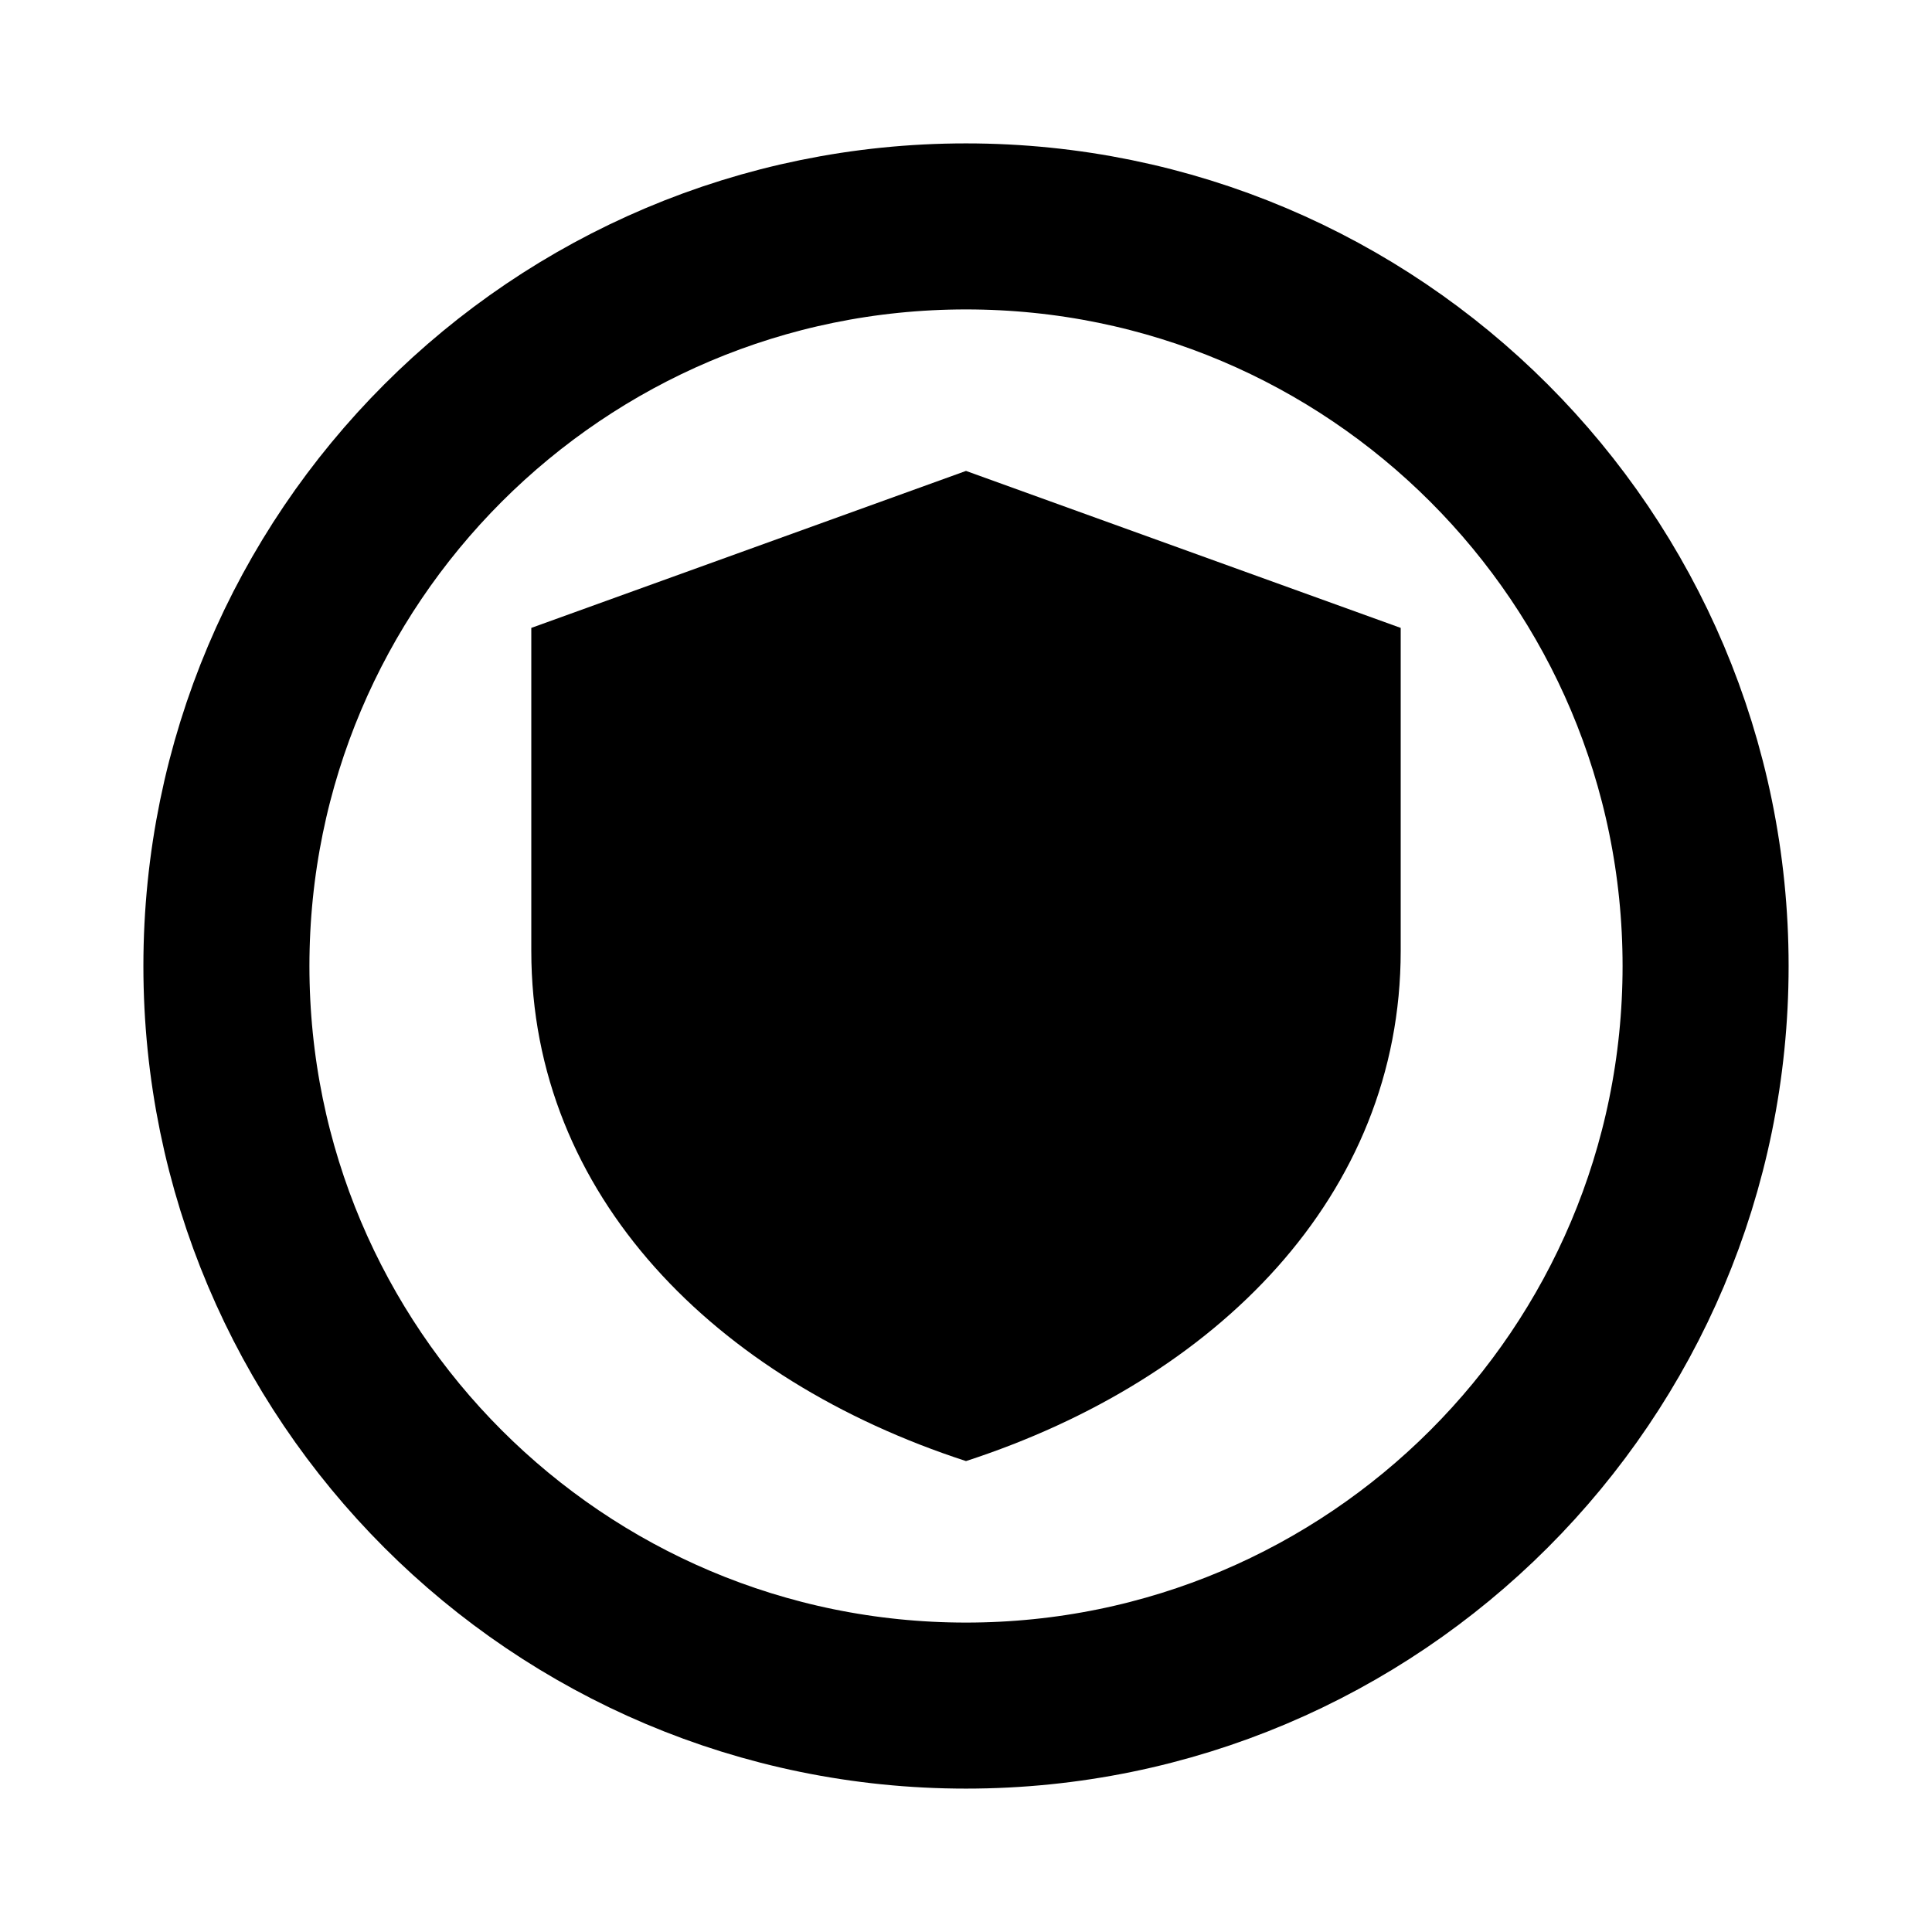
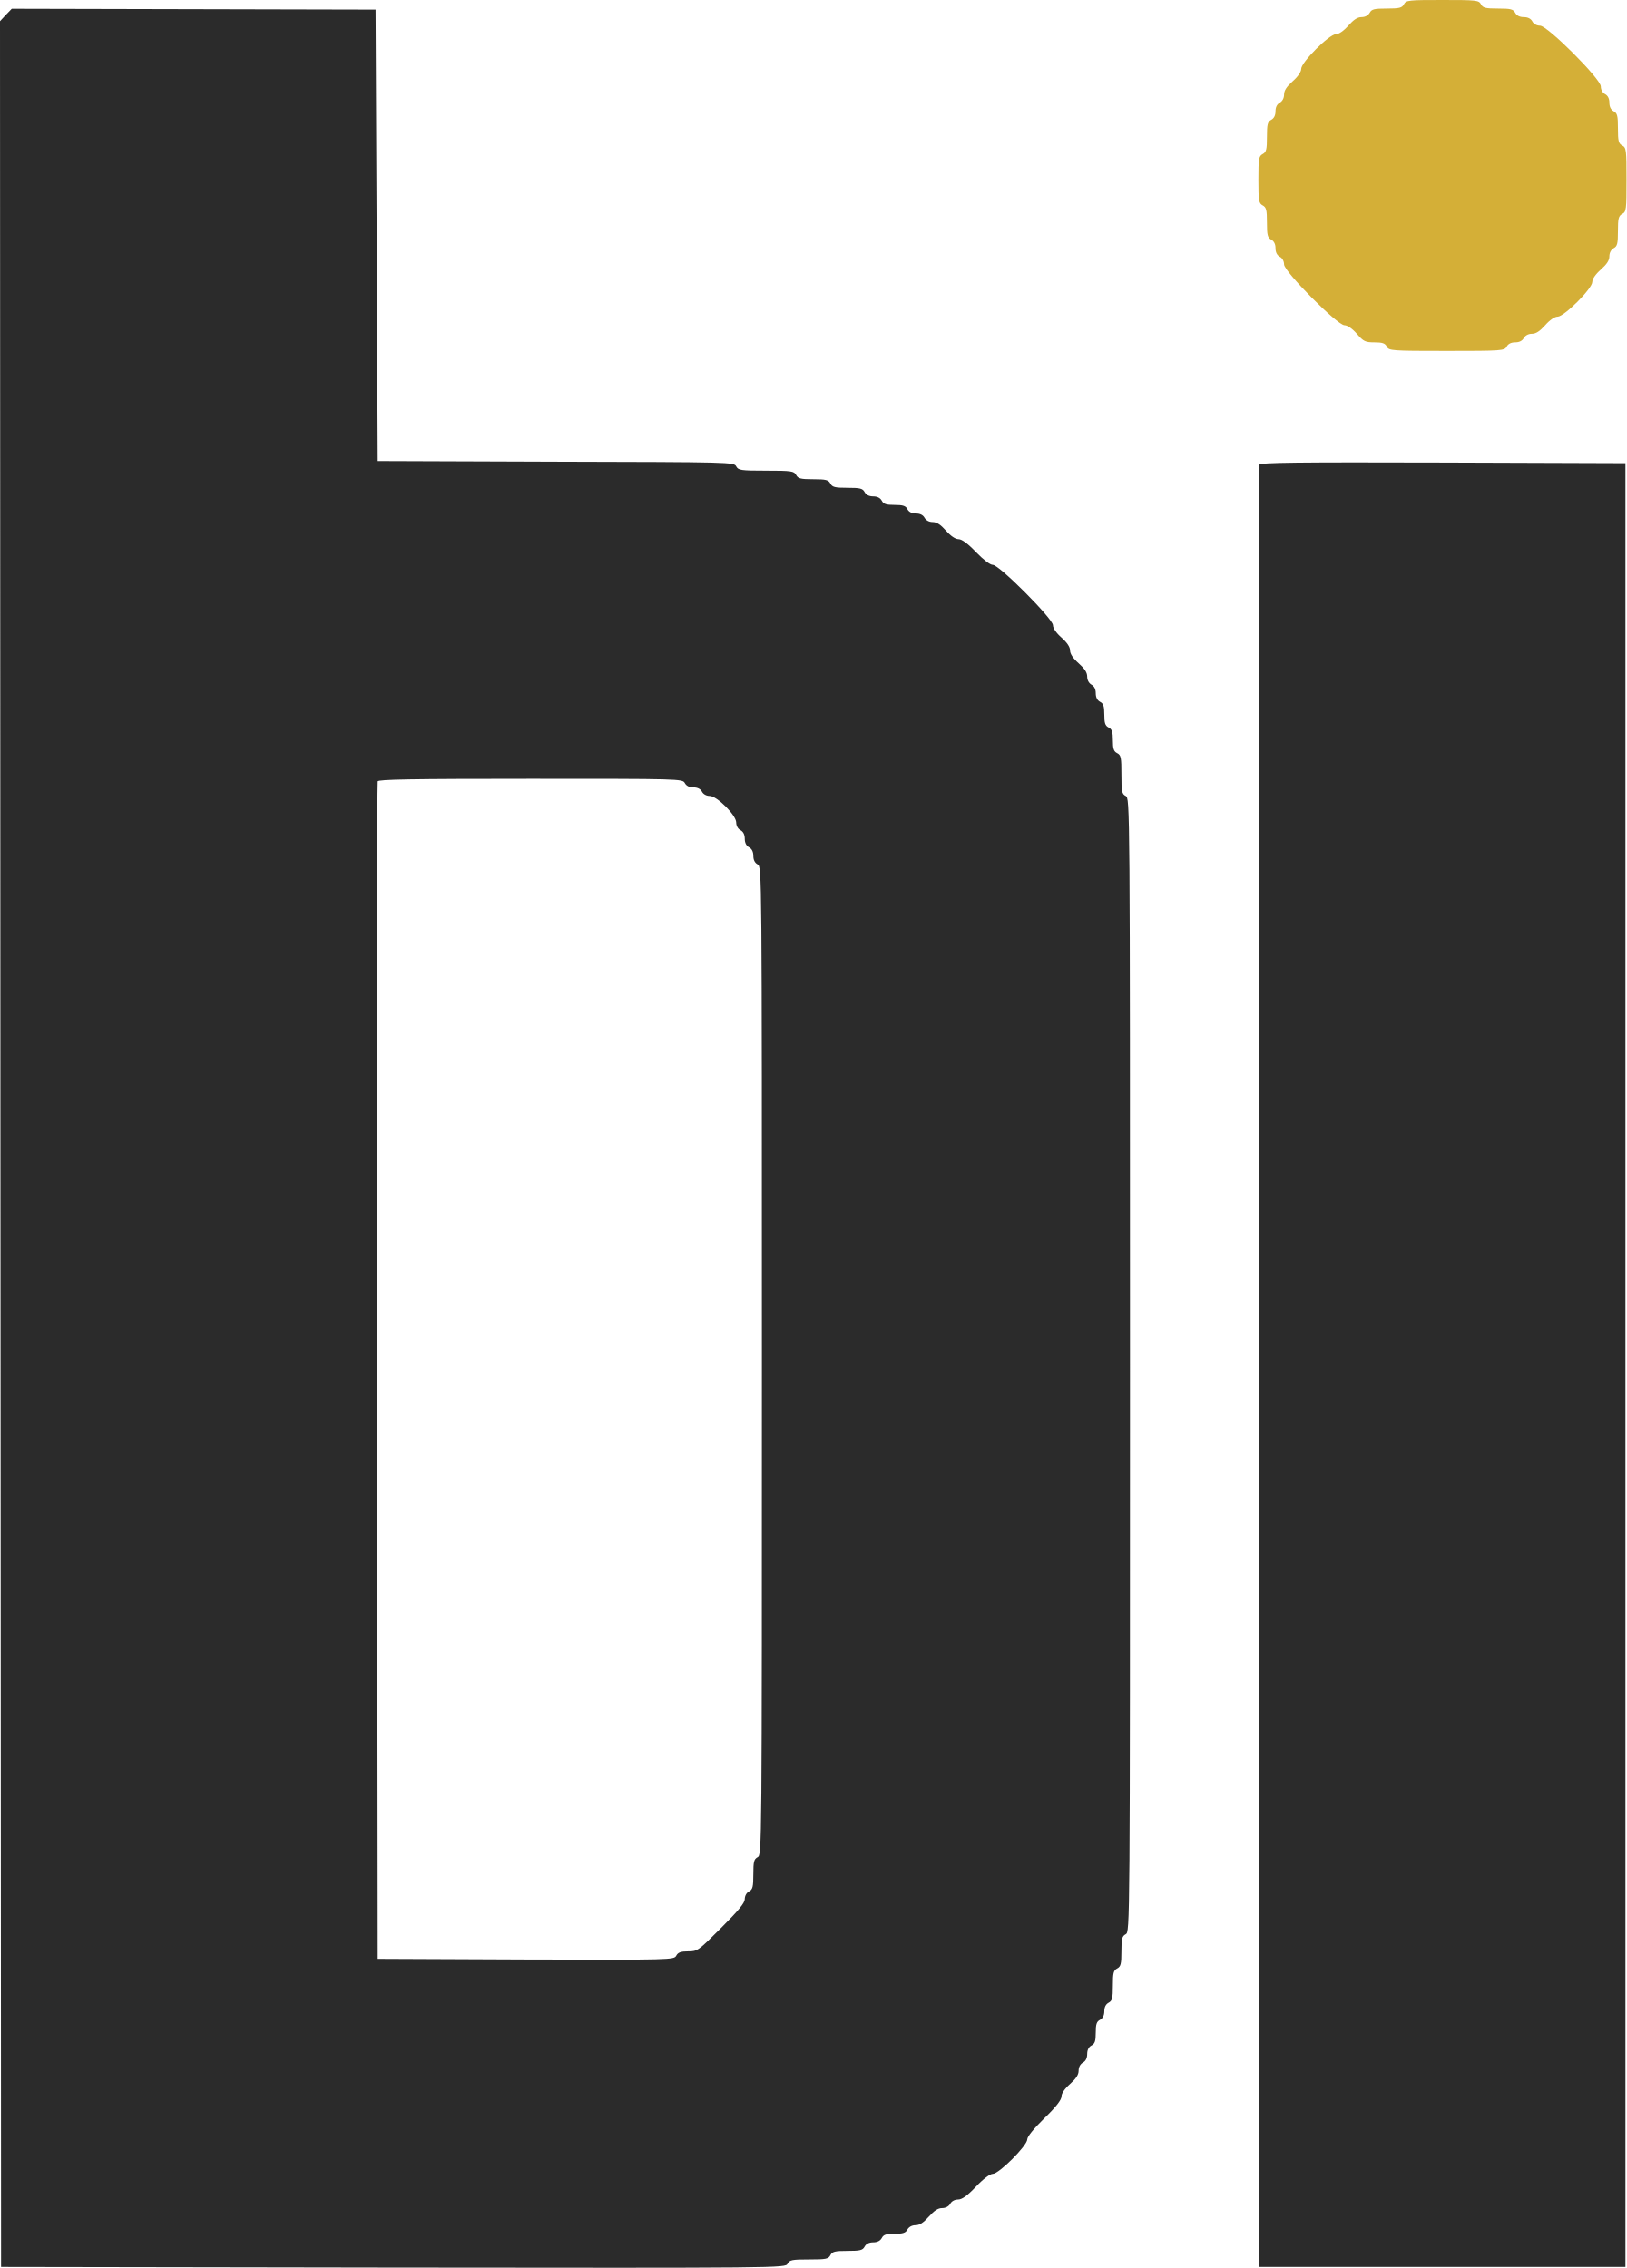
- <svg xmlns="http://www.w3.org/2000/svg" viewBox="0 0 64 64" width="64" height="64" role="img" aria-label="bime247">
-   <circle cx="32" cy="32" r="24.5" fill="none" stroke-width="5.5" stroke="currentColor" />
-   <path d="M32 15.6 46.4 20.8v10.7c0 8.1-6.1 14.2-14.4 16.9-8.3-2.7-14.4-8.8-14.4-16.9V20.8z" fill="currentColor" />
+ <svg xmlns="http://www.w3.org/2000/svg" viewBox="0 0 190 265" width="190" height="265" role="img" aria-label="Bime Gold mark">
+   <g transform="translate(-2 -3)">
+     <g transform="scale(0.25) translate(0,1312) scale(0.1,-0.1)">
+       <path fill="#2B2B2B" fill-rule="evenodd" d="M107 12930 l-27 -29 2 -5248 3 -5248 1832 -3 c1824 -2 1832 -2 1843 18 9 18 21 20 100 20 79 0 91 2 100 20 9 17 21 20 80 20 59 0 71 3 80 20 7 13 21 20 40 20 19 0 33 7 40 20 8 16 21 20 60 20 39 0 52 4 60 20 7 12 21 20 38 20 19 0 37 12 62 40 25 28 43 40 62 40 17 0 31 8 38 20 6 12 21 20 36 20 19 0 43 17 84 60 35 37 66 60 79 60 29 0 161 132 161 161 0 13 30 50 80 99 55 53 80 86 80 102 0 14 15 36 40 58 28 25 40 43 40 62 0 17 8 31 20 38 13 7 20 21 20 40 0 19 7 33 20 40 16 8 20 21 20 60 0 39 4 52 20 60 13 7 20 21 20 40 0 19 7 33 20 40 17 9 20 21 20 80 0 59 3 71 20 80 17 9 20 21 20 80 0 59 3 71 20 80 20 11 20 21 20 2660 0 2639 0 2649 -20 2660 -18 9 -20 21 -20 100 0 79 -2 91 -20 100 -16 8 -20 21 -20 60 0 39 -4 52 -20 60 -16 8 -20 21 -20 60 0 39 -4 52 -20 60 -13 7 -20 21 -20 40 0 19 -7 33 -20 40 -12 7 -20 21 -20 38 0 19 -12 37 -40 62 -26 23 -40 44 -40 60 0 16 -14 37 -40 60 -24 21 -40 44 -40 58 0 30 -251 282 -281 282 -13 0 -44 24 -79 60 -38 40 -66 60 -81 60 -15 0 -37 15 -59 40 -25 28 -43 40 -62 40 -17 0 -31 8 -38 20 -7 13 -21 20 -40 20 -19 0 -33 7 -40 20 -8 16 -21 20 -60 20 -39 0 -52 4 -60 20 -7 13 -21 20 -40 20 -19 0 -33 7 -40 20 -9 17 -21 20 -80 20 -59 0 -71 3 -80 20 -9 17 -21 20 -80 20 -59 0 -71 3 -80 20 -10 18 -21 20 -140 20 -119 0 -130 2 -140 20 -10 20 -23 20 -843 22 l-832 3 -5 1055 -5 1055 -850 2 -850 2 -28 -29z m3173 -3590 c7 -13 21 -20 40 -20 19 0 33 -7 40 -20 6 -12 21 -20 36 -20 34 0 124 -90 124 -124 0 -15 8 -30 20 -36 13 -7 20 -21 20 -40 0 -19 7 -33 20 -40 13 -7 20 -21 20 -40 0 -19 7 -33 20 -40 20 -11 20 -21 20 -2320 0 -2299 0 -2309 -20 -2320 -17 -9 -20 -21 -20 -80 0 -59 -3 -71 -20 -80 -12 -6 -20 -21 -20 -36 0 -18 -29 -53 -110 -134 -107 -107 -111 -110 -154 -110 -35 0 -48 -5 -56 -20 -11 -20 -19 -20 -703 -18 l-692 3 -3 2745 c-1 1510 0 2751 3 2758 3 9 156 12 714 12 700 0 710 0 721 -20z M5965 10828 c-3 -7 -4 -1905 -3 -4218 l3 -4205 855 0 855 0 0 4215 0 4215 -853 3 c-677 2 -854 0 -857 -10z" />
+     </g>
+     <g transform="scale(0.25) translate(0,1312) scale(0.1,-0.1)">
+       <path fill="#D4AF37" fill-rule="evenodd" d="M6640 12980 c-9 -17 -21 -20 -80 -20 -59 0 -71 -3 -80 -20 -7 -12 -21 -20 -38 -20 -19 0 -37 -12 -62 -40 -21 -24 -44 -40 -58 -40 -31 0 -162 -131 -162 -162 0 -14 -16 -37 -40 -58 -28 -25 -40 -43 -40 -62 0 -17 -8 -31 -20 -38 -13 -7 -20 -21 -20 -40 0 -19 -7 -33 -20 -40 -17 -9 -20 -21 -20 -80 0 -59 -3 -71 -20 -80 -18 -10 -20 -21 -20 -120 0 -99 2 -110 20 -120 17 -9 20 -21 20 -80 0 -59 3 -71 20 -80 13 -7 20 -21 20 -40 0 -19 7 -33 20 -40 12 -6 20 -21 20 -36 0 -33 249 -284 282 -284 14 0 37 -16 58 -40 31 -36 40 -40 82 -40 37 0 50 -4 58 -20 10 -19 21 -20 280 -20 259 0 270 1 280 20 7 13 21 20 40 20 19 0 33 7 40 20 7 12 21 20 38 20 19 0 37 12 62 40 21 24 44 40 58 40 31 0 162 131 162 162 0 14 16 37 40 58 28 25 40 43 40 62 0 17 8 31 20 38 17 9 20 21 20 80 0 59 3 71 20 80 19 10 20 21 20 160 0 139 -1 150 -20 160 -17 9 -20 21 -20 80 0 59 -3 71 -20 80 -13 7 -20 21 -20 40 0 19 -7 33 -20 40 -12 6 -20 21 -20 36 0 35 -249 284 -284 284 -15 0 -30 8 -36 20 -7 13 -21 20 -40 20 -19 0 -33 7 -40 20 -9 17 -21 20 -80 20 -59 0 -71 3 -80 20 -10 19 -21 20 -180 20 -159 0 -170 -1 -180 -20z" />
+     </g>
+   </g>
</svg>
